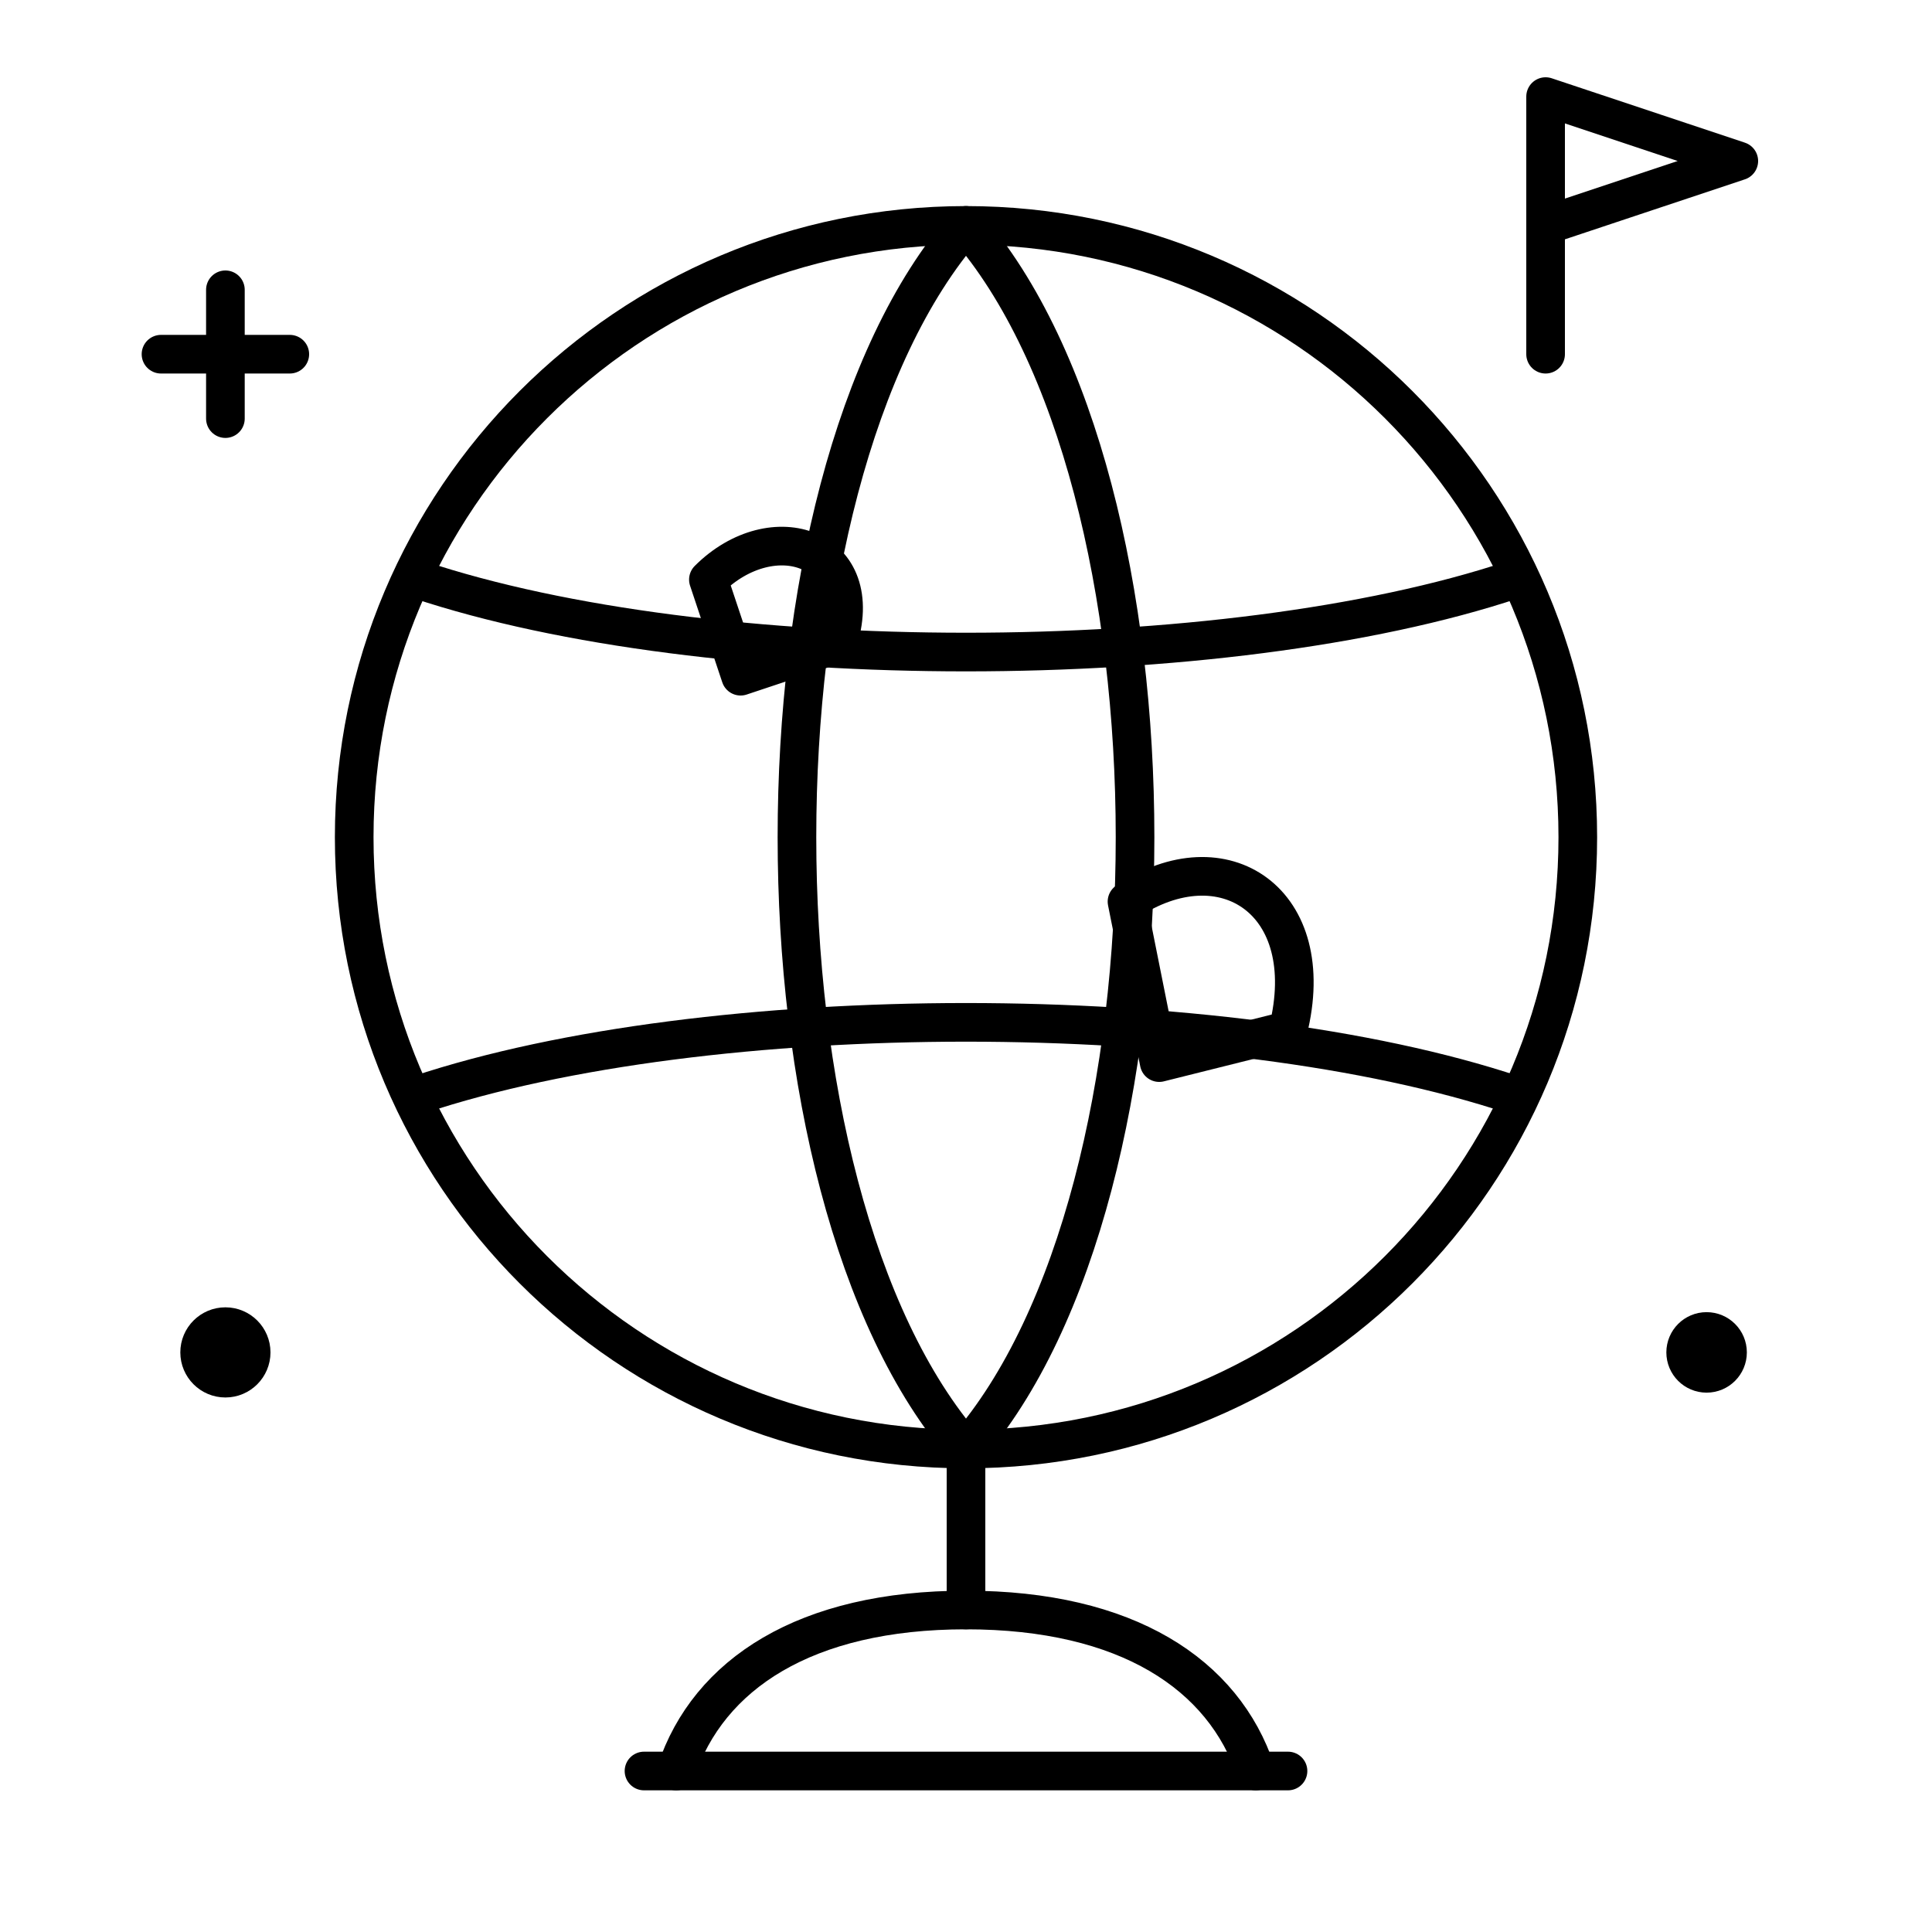
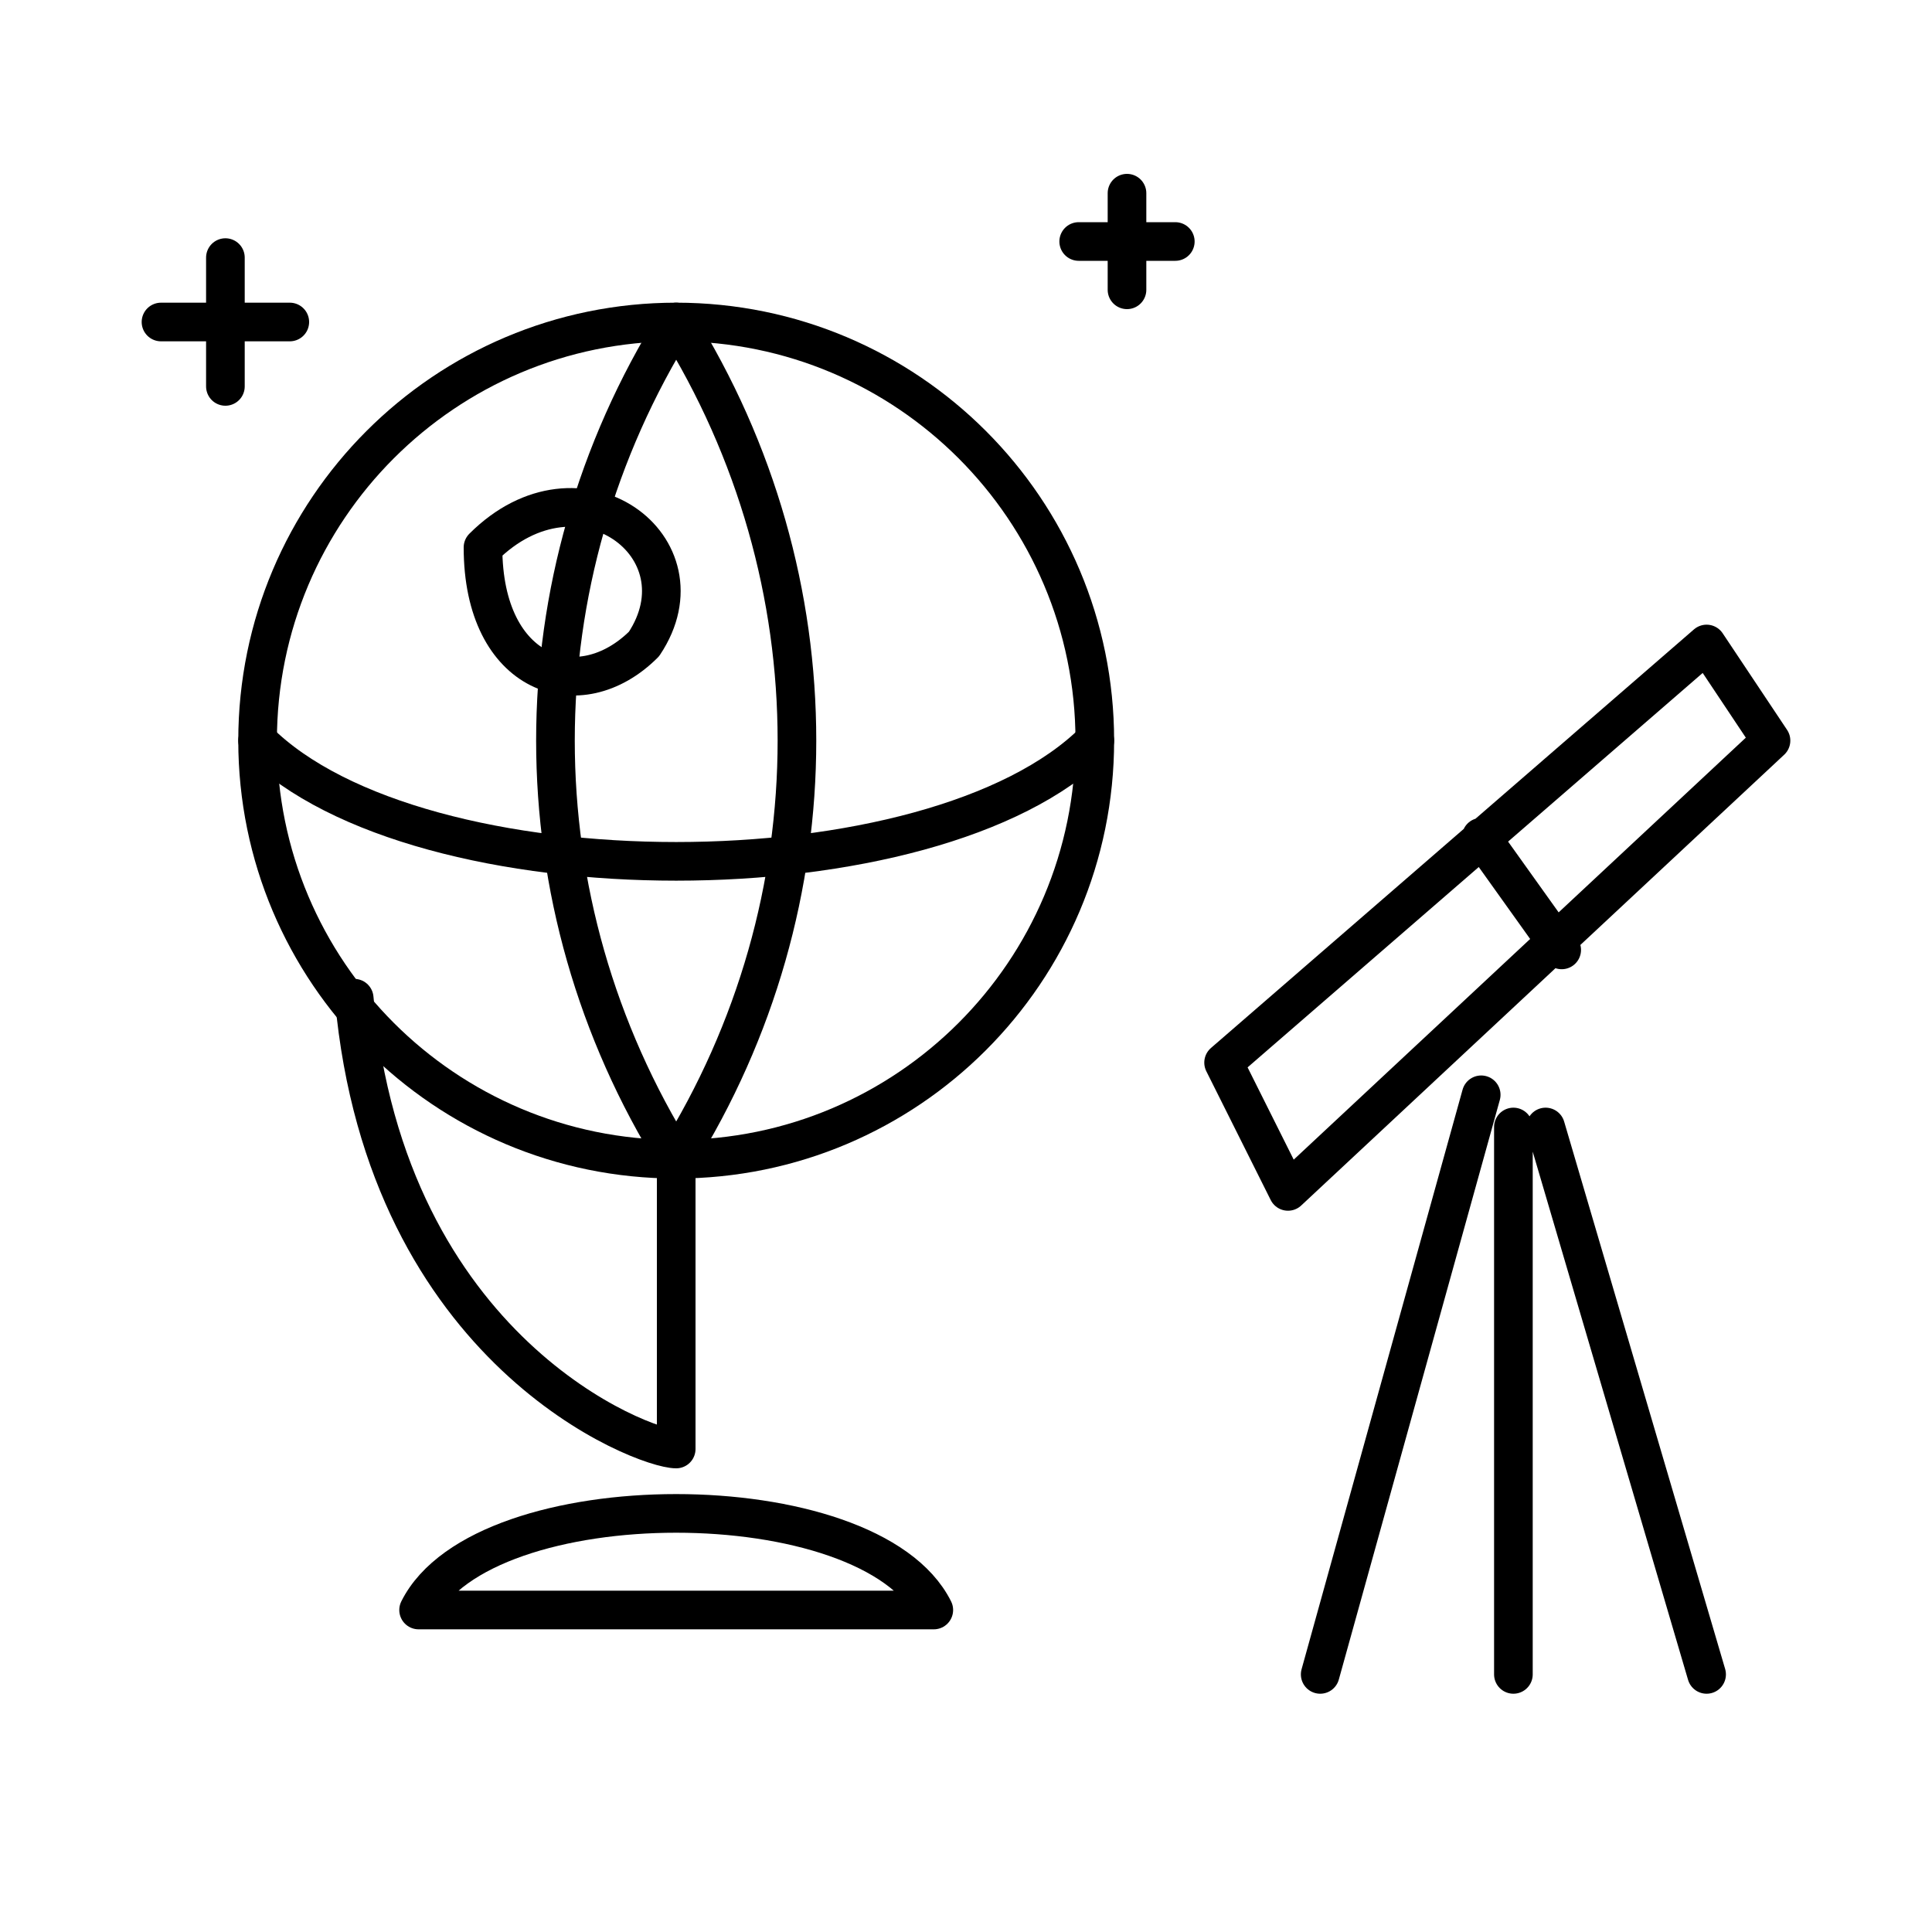
<svg xmlns="http://www.w3.org/2000/svg" viewBox="0 0 120 120" fill="none" stroke="#000" stroke-width="2.4" stroke-linecap="round" stroke-linejoin="round">
-   <circle cx="60" cy="52" r="38" />
-   <path d="M60 14C46 30 46 74 60 90M60 14C74 30 74 74 60 90" />
-   <path d="M26 36C44 42 76 42 94 36M26 68C44 62 76 62 94 68" />
-   <path d="M60 90L60 100" />
-   <path d="M60 100C50 100 44 104 42 110M60 100C70 100 76 104 78 110" />
-   <path d="M40 110L80 110" />
-   <path d="M96 22L96 6L108 10L96 14" />
-   <path d="M44 36C48 32 54 34 52 40L46 42Z" />
-   <path d="M70 56C76 52 82 56 80 64L72 66Z" />
-   <path d="M10 22L18 22M14 18L14 26" />
-   <circle cx="14" cy="84" r="1.6" fill="#000" />
-   <circle cx="106" cy="84" r="1.3" fill="#000" />
+   <circle cx="42" cy="46" r="26" />
+   <path d="M16 46C26 56 58 56 68 46M42 20C32 36 32 56 42 72C52 56 52 36 42 20" />
+   <path d="M30 34C36 28 44 34 40 40C36 44 30 42 30 34Z" />
+   <path d="M42 72V90M26 100C30 92 54 92 58 100ZM22 62C24 84 40 90 42 90" />
+   <path d="M76 66L106 40M80 74L110 46M76 66L80 74M106 40L110 46M92 52L97 59" />
+   <path d="M92 68L82 104M96 70L106 104M94 70L94 104" />
+   <path d="M14 16V24M10 20H18M70 12V18M67 15H73" />
</svg>
